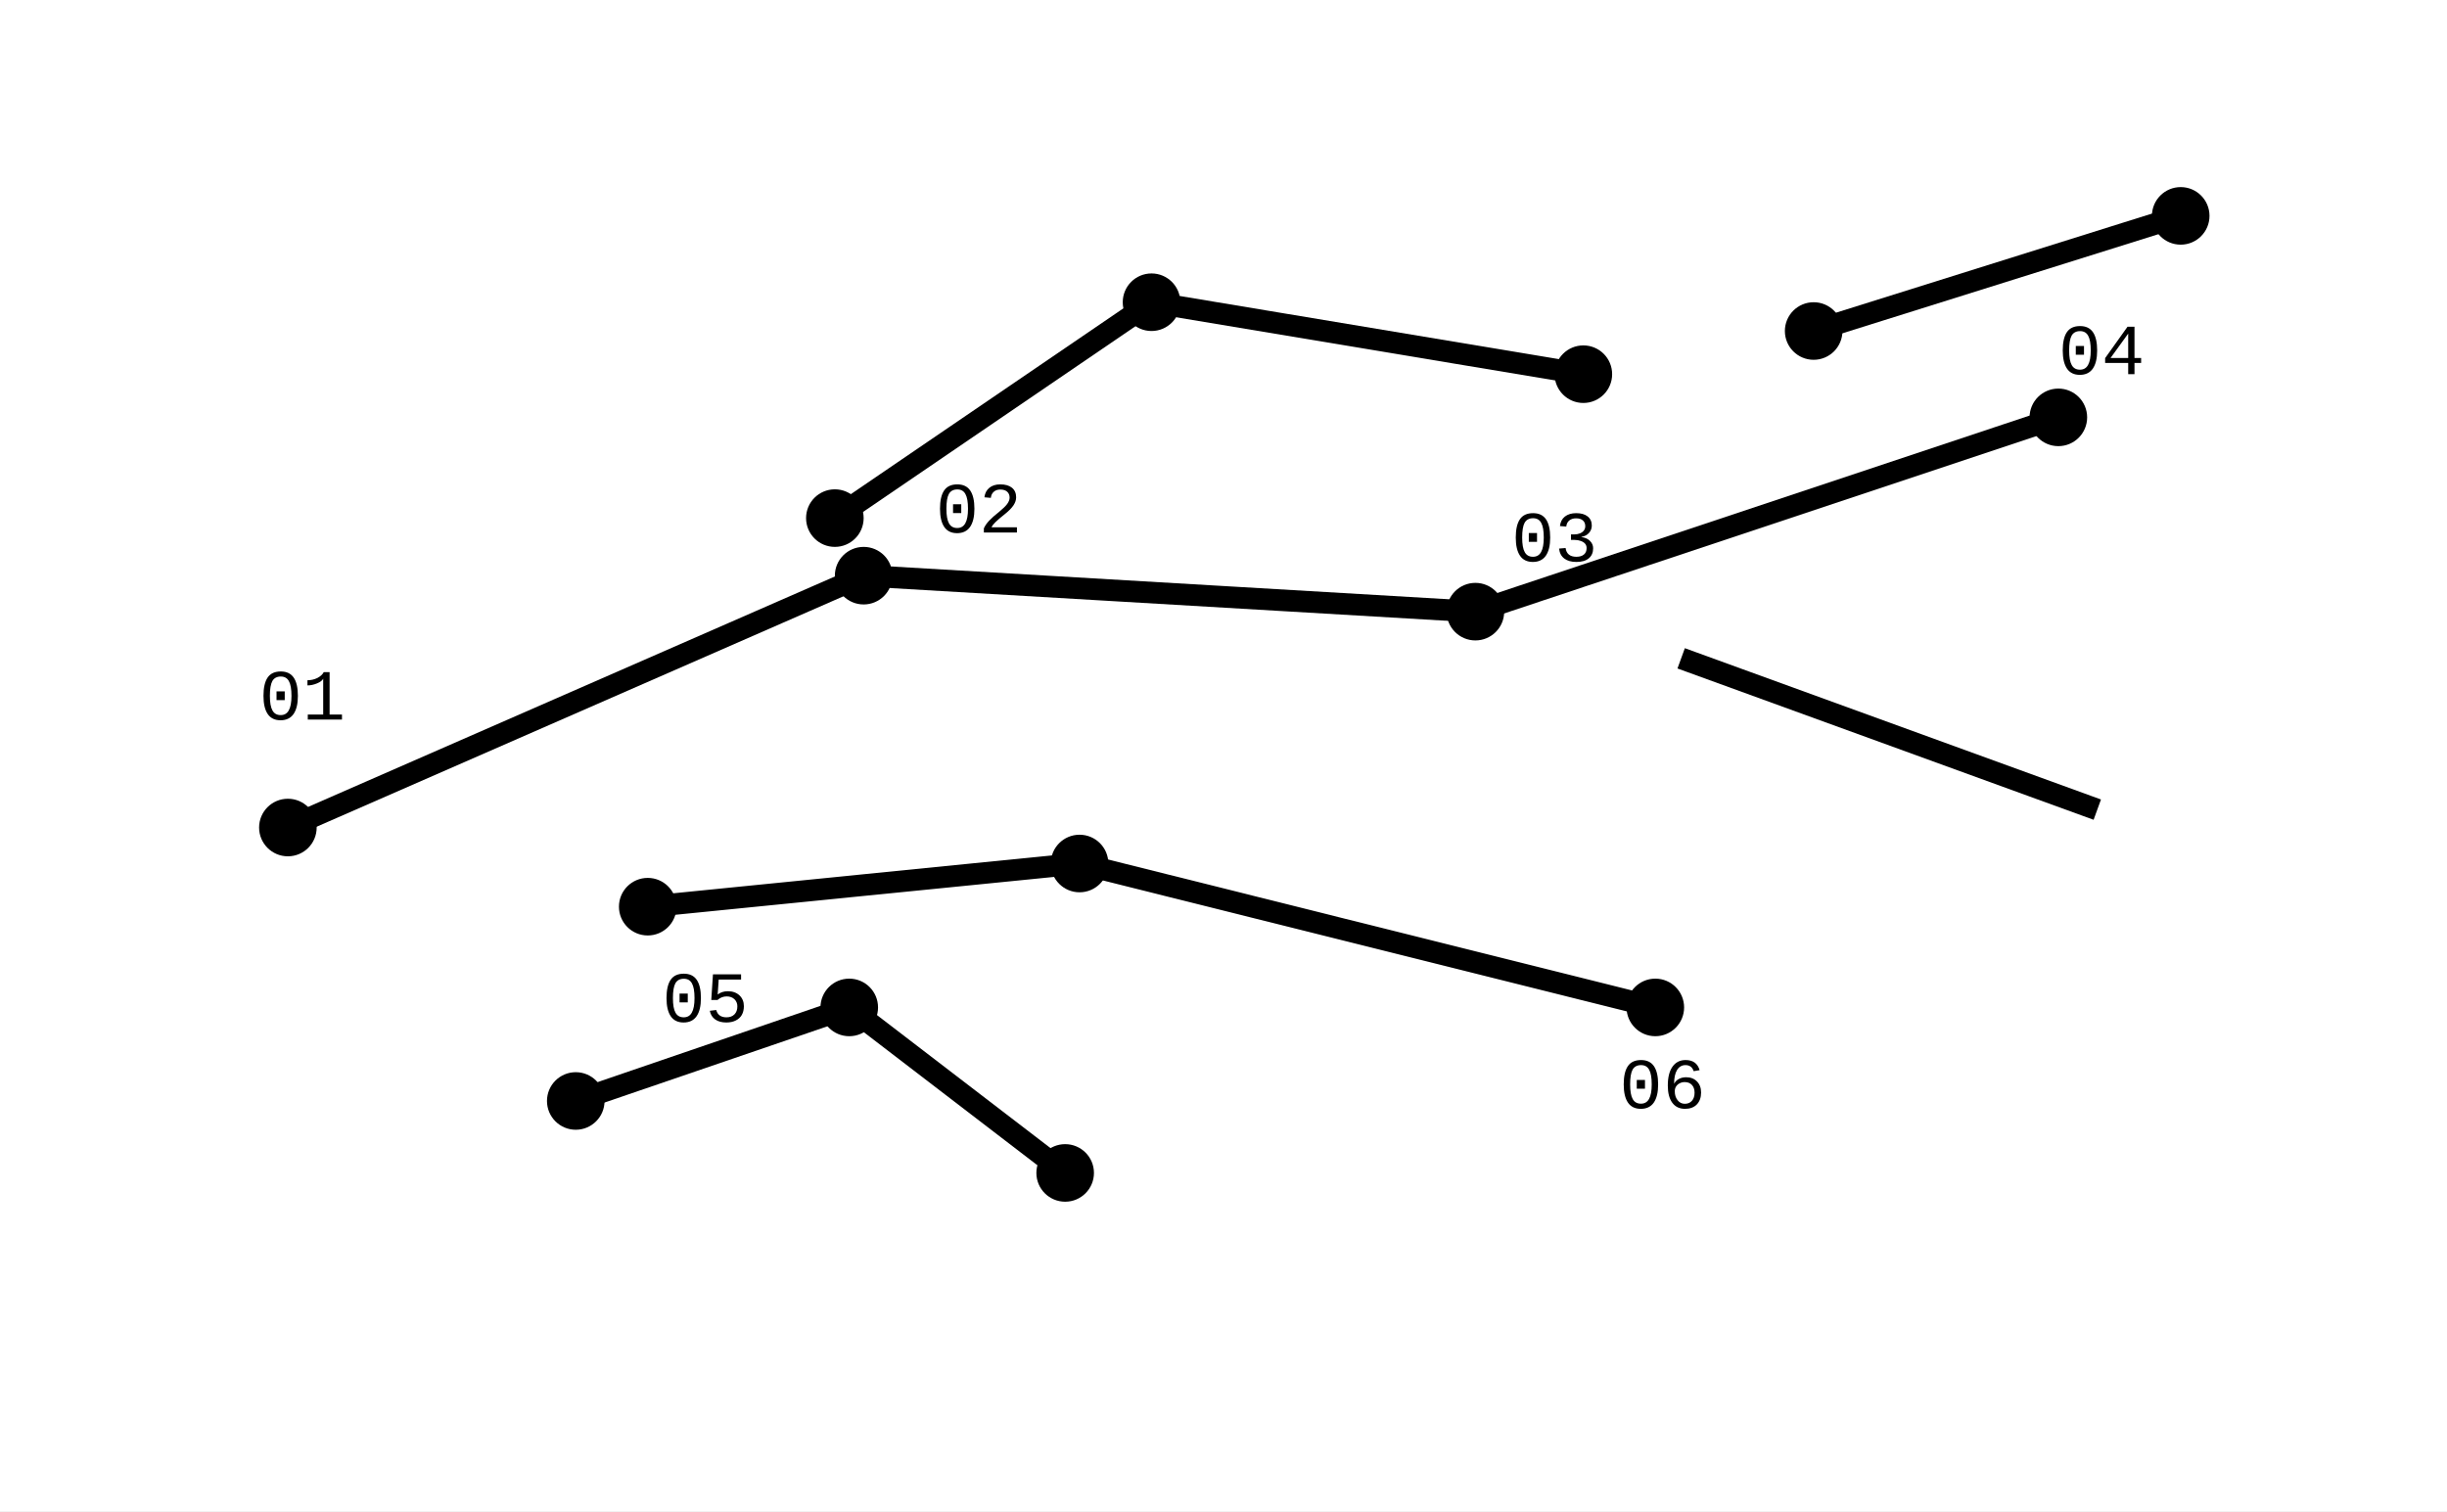
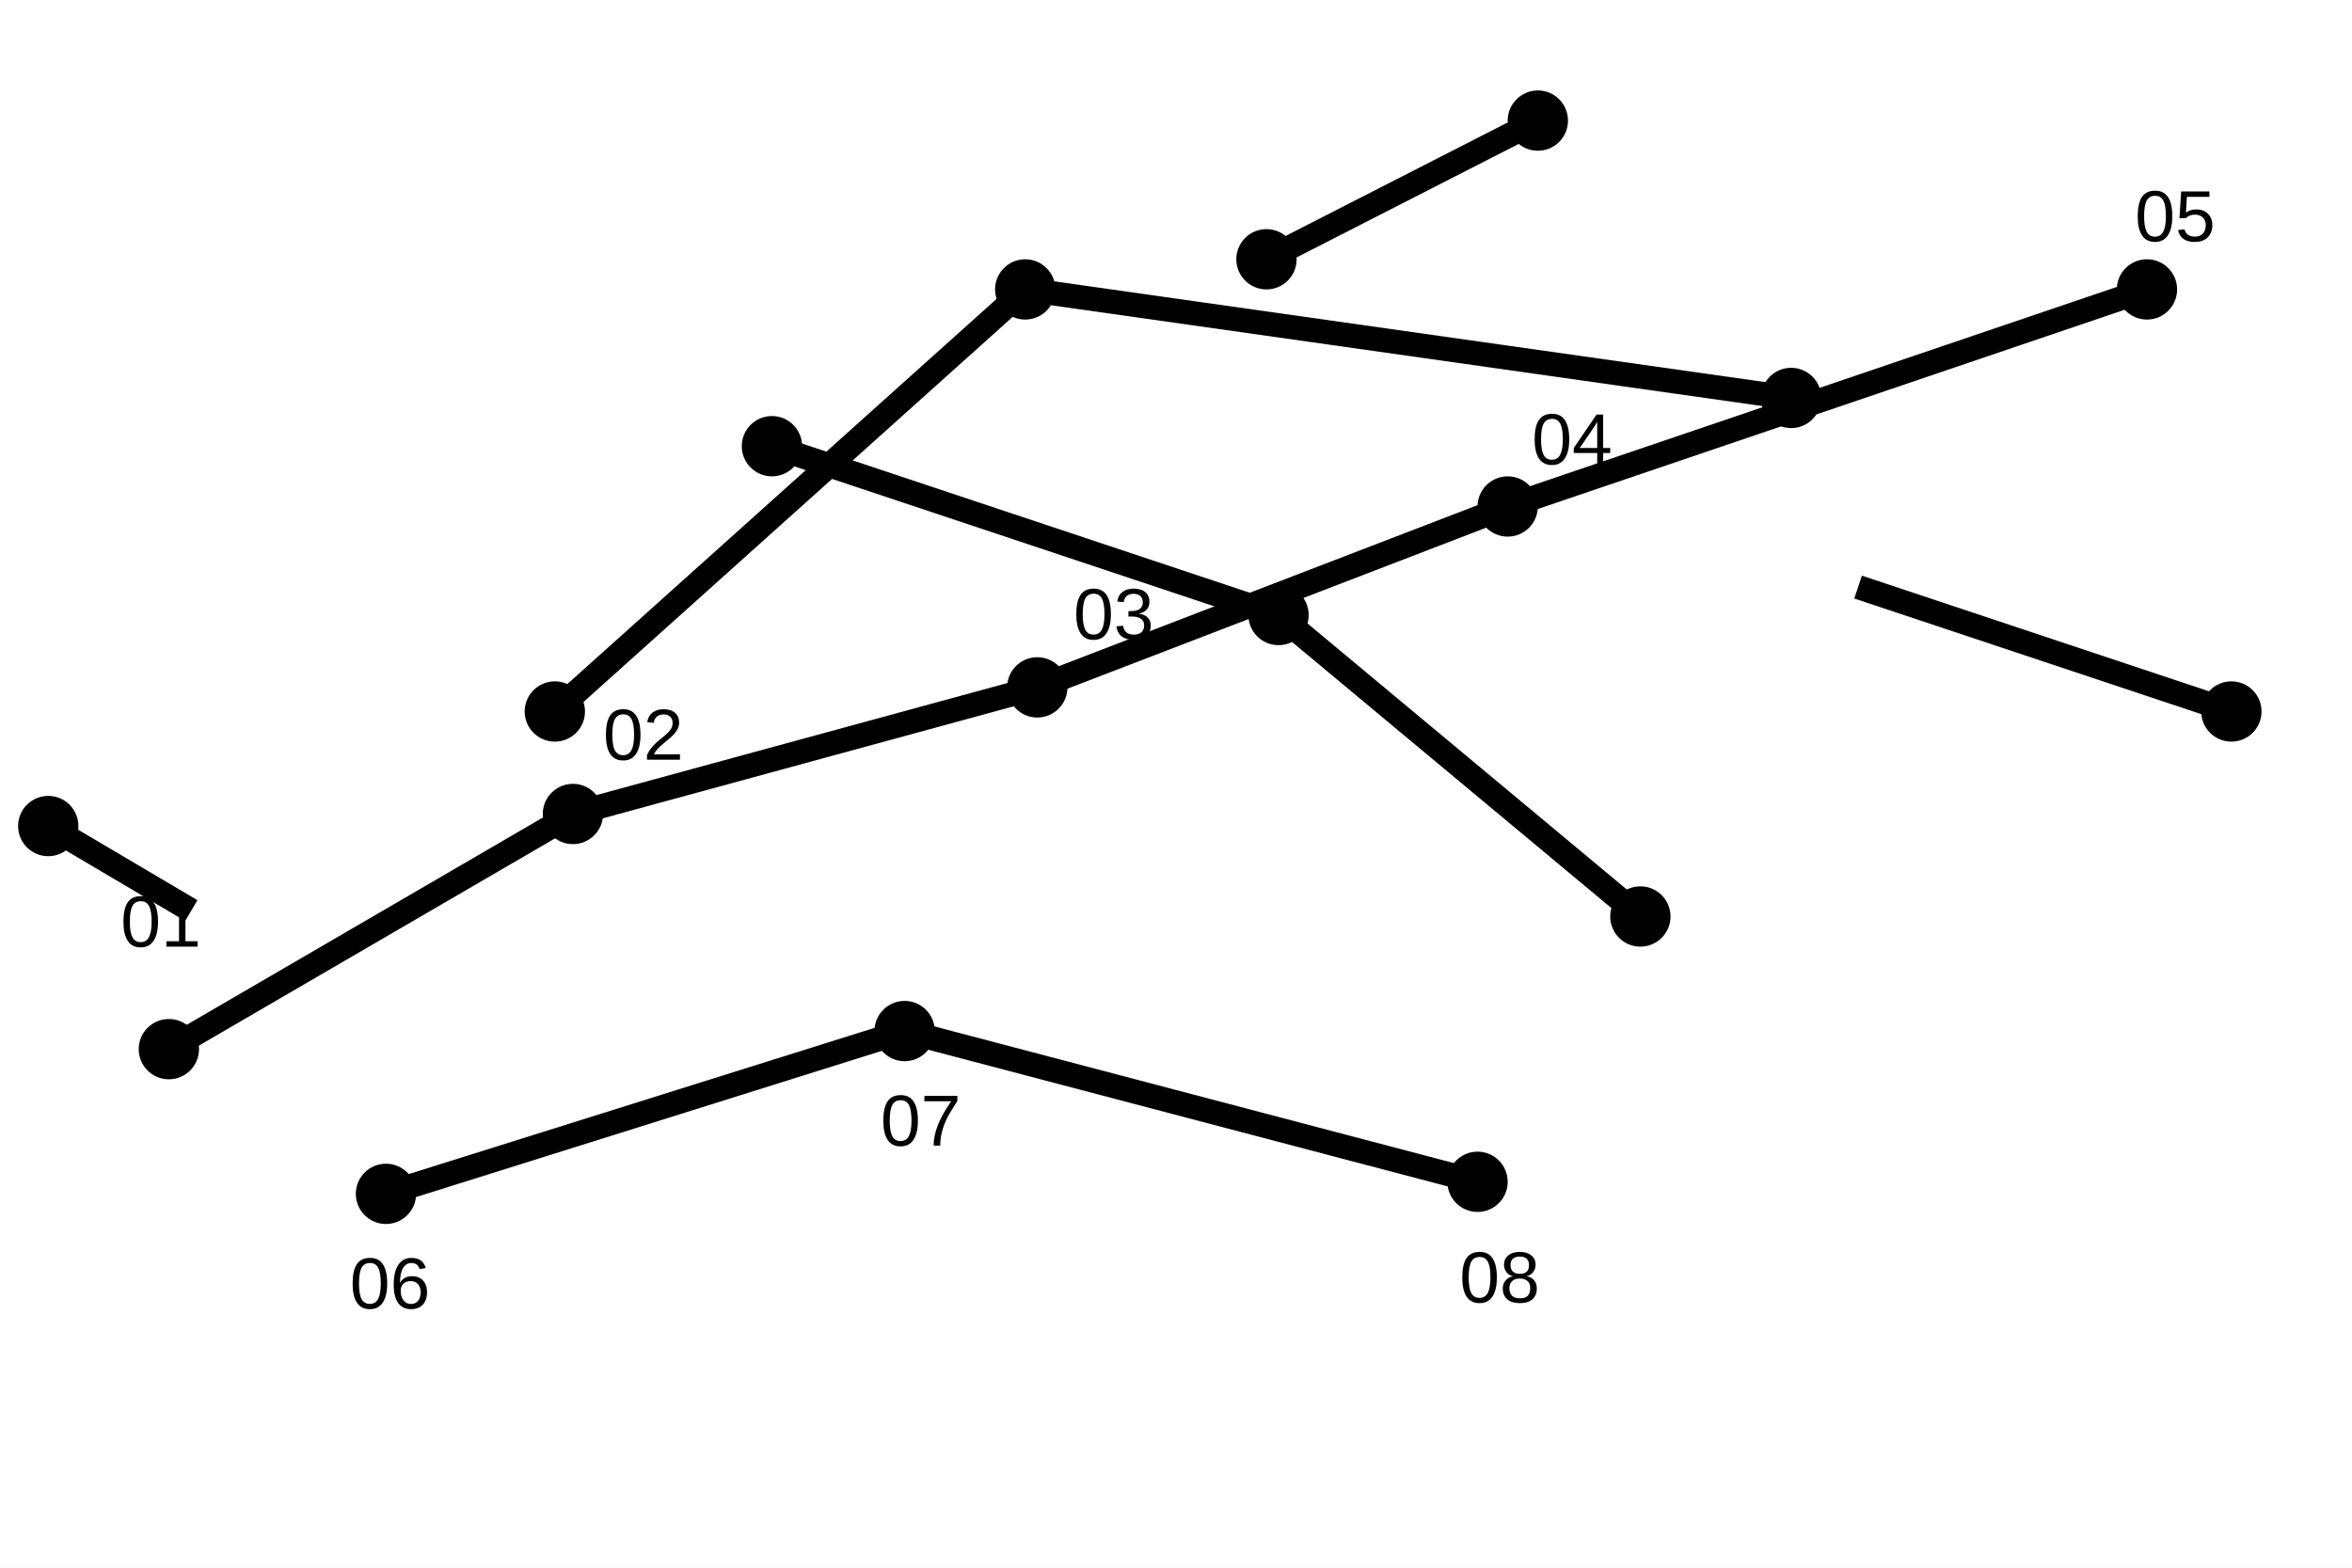
- <svg xmlns="http://www.w3.org/2000/svg" width="340" height="210" viewBox="0 0 340 210">
-   <rect width="340" height="210" fill="white" />
-   <g fill="none" stroke="black" stroke-width="3" stroke-linecap="square">
-     <path d="M40 115 L120 80 L205 85 L286 58" />
-     <path d="M90 126 L150 120 L230 140" />
-     <path d="M116 72 L160 42 L220 52" />
-     <path d="M80 153 L118 140 L148 163" />
-     <path d="M235 92 L290 112" />
-     <path d="M252 46 L303 30" />
+ <svg xmlns="http://www.w3.org/2000/svg" width="390" height="260" viewBox="0 0 390 260">
+   <rect width="390" height="260" fill="white" />
+   <g fill="none" stroke="black" stroke-width="4" stroke-linecap="square" stroke-linejoin="miter">
+     <path d="M28 174 L95 135 L172 114 L250 84 L356 48" />
+     <path d="M64 198 L150 171 L245 196" />
+     <path d="M92 118 L170 48 L297 66" />
+     <path d="M128 74 L212 102 L272 152" />
+     <path d="M30 150 L8 137" />
+     <path d="M310 98 L370 118" />
+     <path d="M210 43 L255 20" />
  </g>
  <g fill="black">
-     <circle cx="40" cy="115" r="4" />
-     <circle cx="120" cy="80" r="4" />
-     <circle cx="205" cy="85" r="4" />
-     <circle cx="286" cy="58" r="4" />
-     <circle cx="90" cy="126" r="4" />
-     <circle cx="150" cy="120" r="4" />
-     <circle cx="230" cy="140" r="4" />
-     <circle cx="116" cy="72" r="4" />
-     <circle cx="160" cy="42" r="4" />
-     <circle cx="220" cy="52" r="4" />
-     <circle cx="80" cy="153" r="4" />
-     <circle cx="118" cy="140" r="4" />
-     <circle cx="148" cy="163" r="4" />
-     <circle cx="252" cy="46" r="4" />
-     <circle cx="303" cy="30" r="4" />
+     <circle cx="28" cy="174" r="5" />
+     <circle cx="95" cy="135" r="5" />
+     <circle cx="172" cy="114" r="5" />
+     <circle cx="250" cy="84" r="5" />
+     <circle cx="356" cy="48" r="5" />
+     <circle cx="64" cy="198" r="5" />
+     <circle cx="150" cy="171" r="5" />
+     <circle cx="245" cy="196" r="5" />
+     <circle cx="92" cy="118" r="5" />
+     <circle cx="170" cy="48" r="5" />
+     <circle cx="297" cy="66" r="5" />
+     <circle cx="128" cy="74" r="5" />
+     <circle cx="212" cy="102" r="5" />
+     <circle cx="272" cy="152" r="5" />
+     <circle cx="8" cy="137" r="5" />
+     <circle cx="370" cy="118" r="5" />
+     <circle cx="210" cy="43" r="5" />
+     <circle cx="255" cy="20" r="5" />
  </g>
-   <g font-family="Courier New, monospace" font-size="10" fill="black">
-     <text x="36" y="100">01</text>
-     <text x="130" y="74">02</text>
-     <text x="210" y="78">03</text>
-     <text x="286" y="52">04</text>
-     <text x="92" y="142">05</text>
-     <text x="225" y="154">06</text>
+   <g font-family="Arial, Helvetica, sans-serif" font-size="12" fill="black">
+     <text x="20" y="157">01</text>
+     <text x="100" y="126">02</text>
+     <text x="178" y="106">03</text>
+     <text x="254" y="77">04</text>
+     <text x="354" y="40">05</text>
+     <text x="58" y="217">06</text>
+     <text x="146" y="190">07</text>
+     <text x="242" y="216">08</text>
  </g>
</svg>
